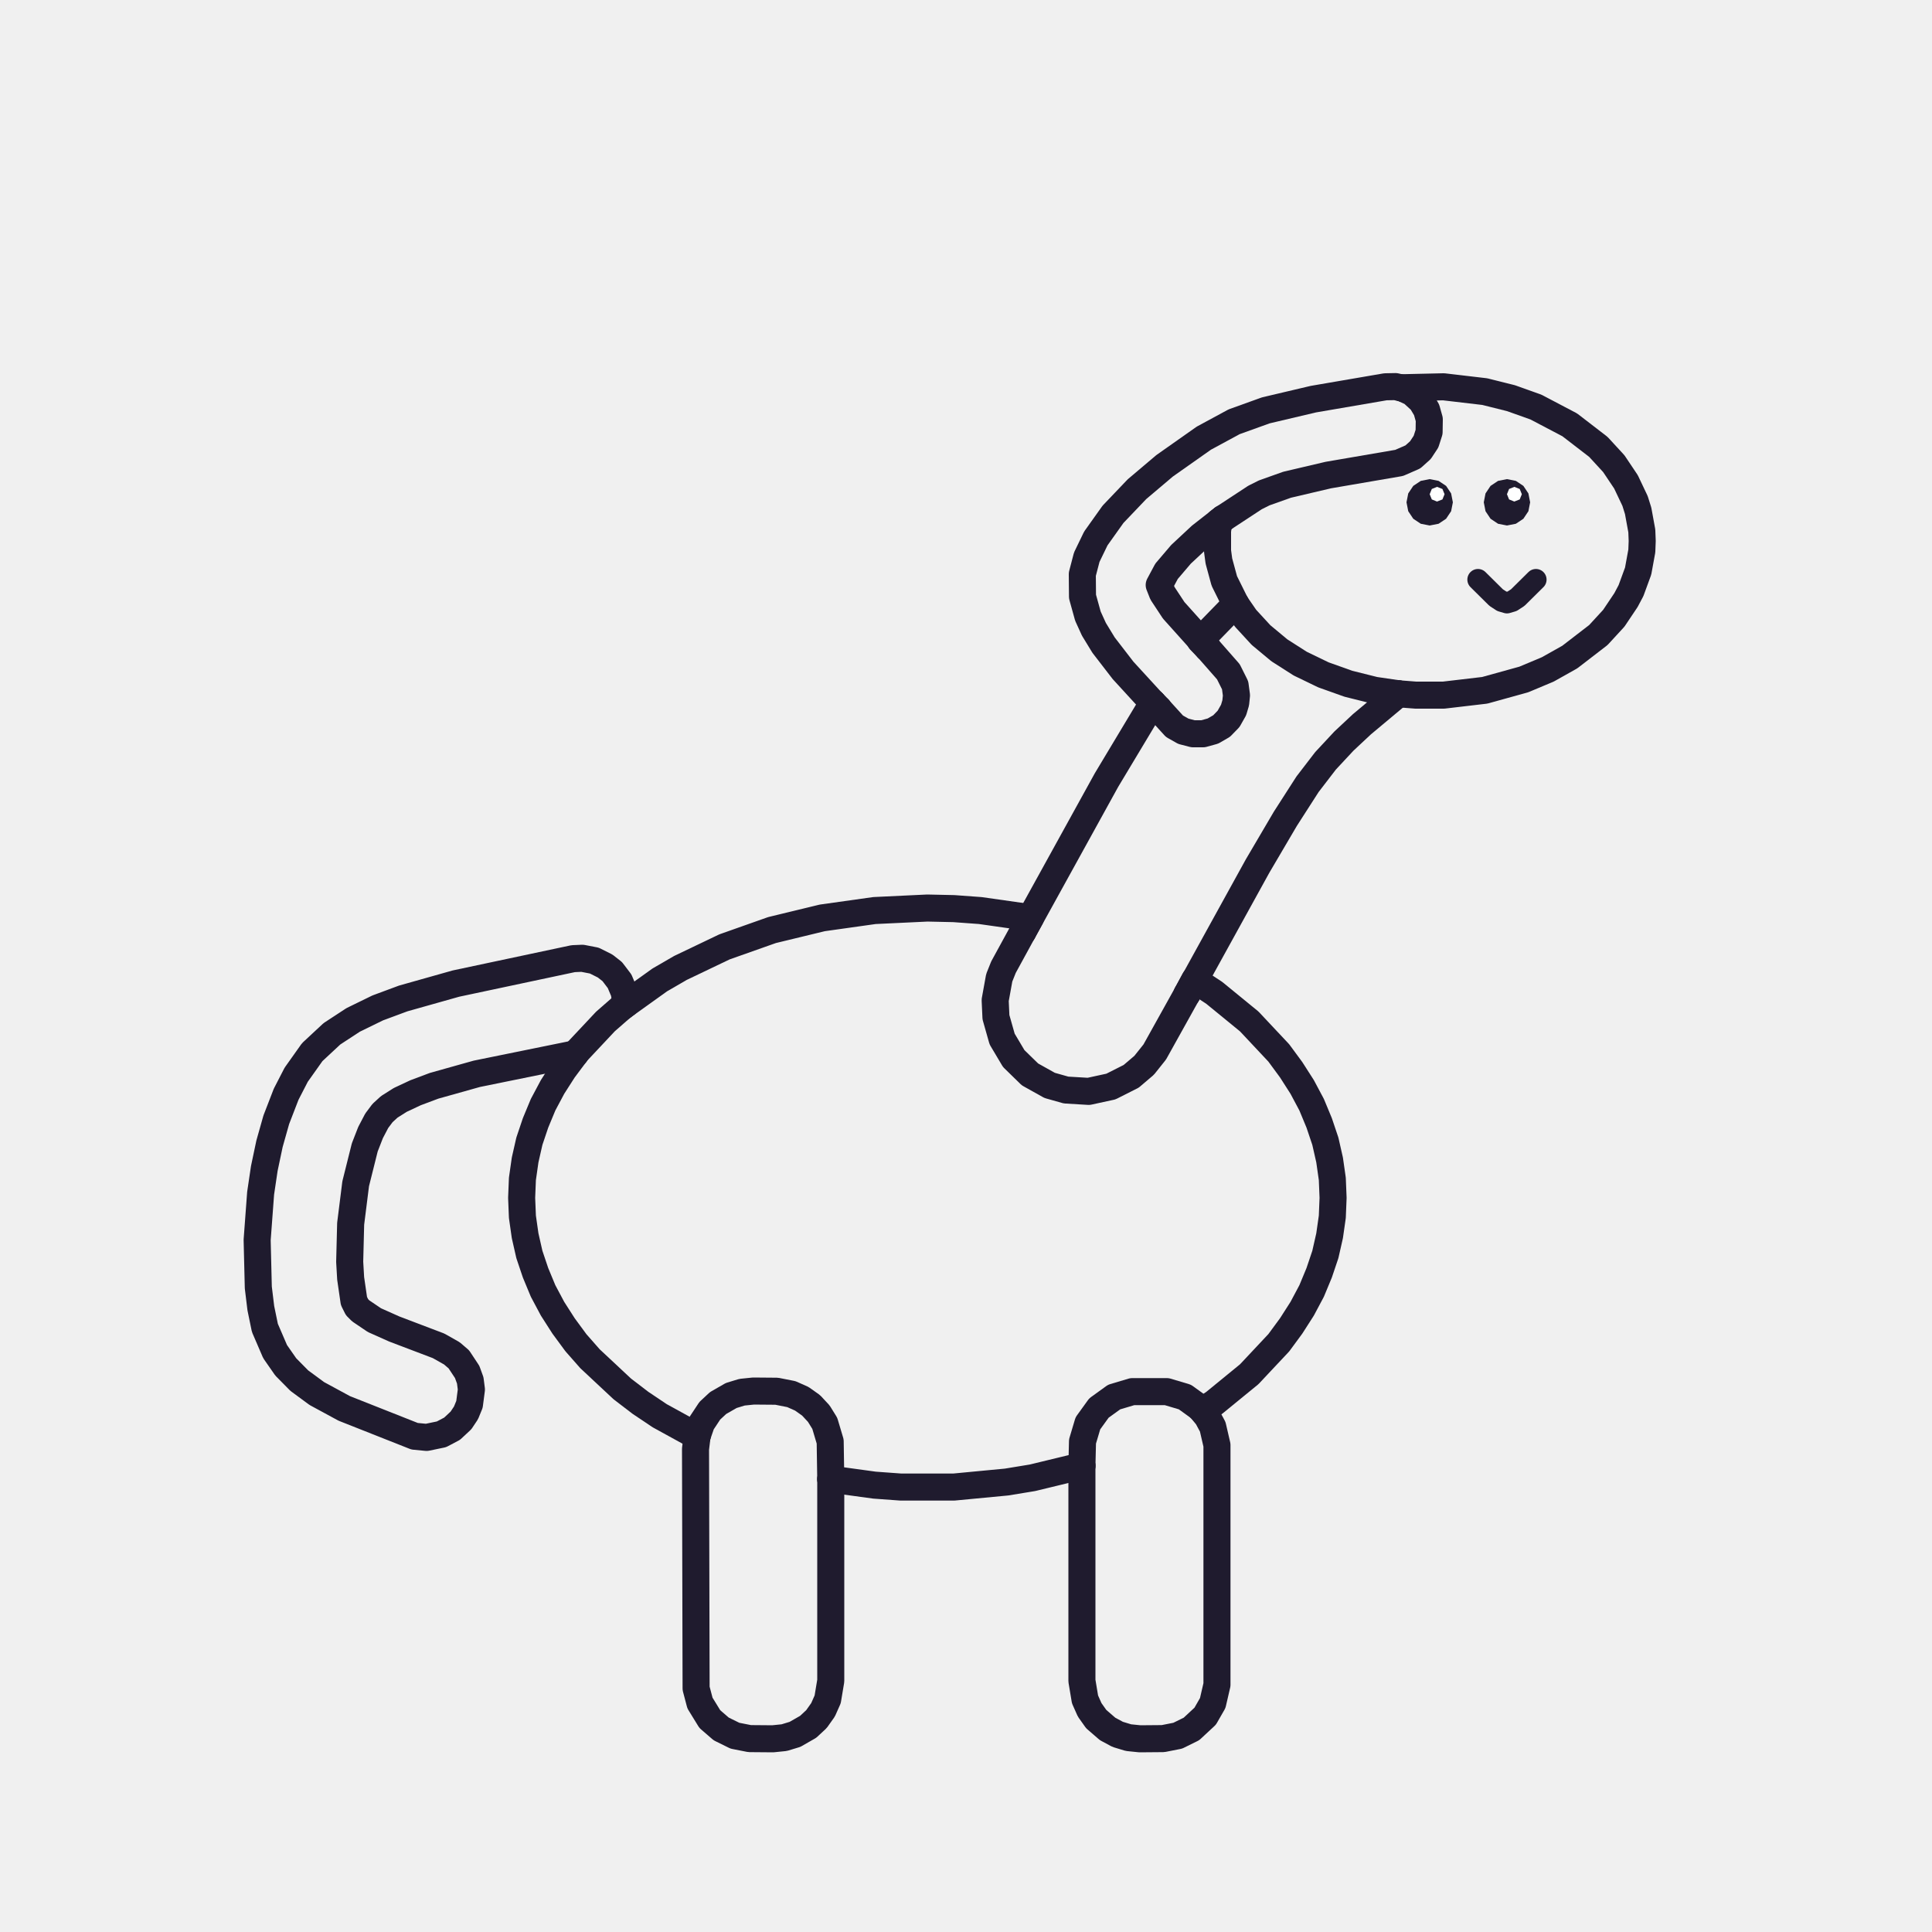
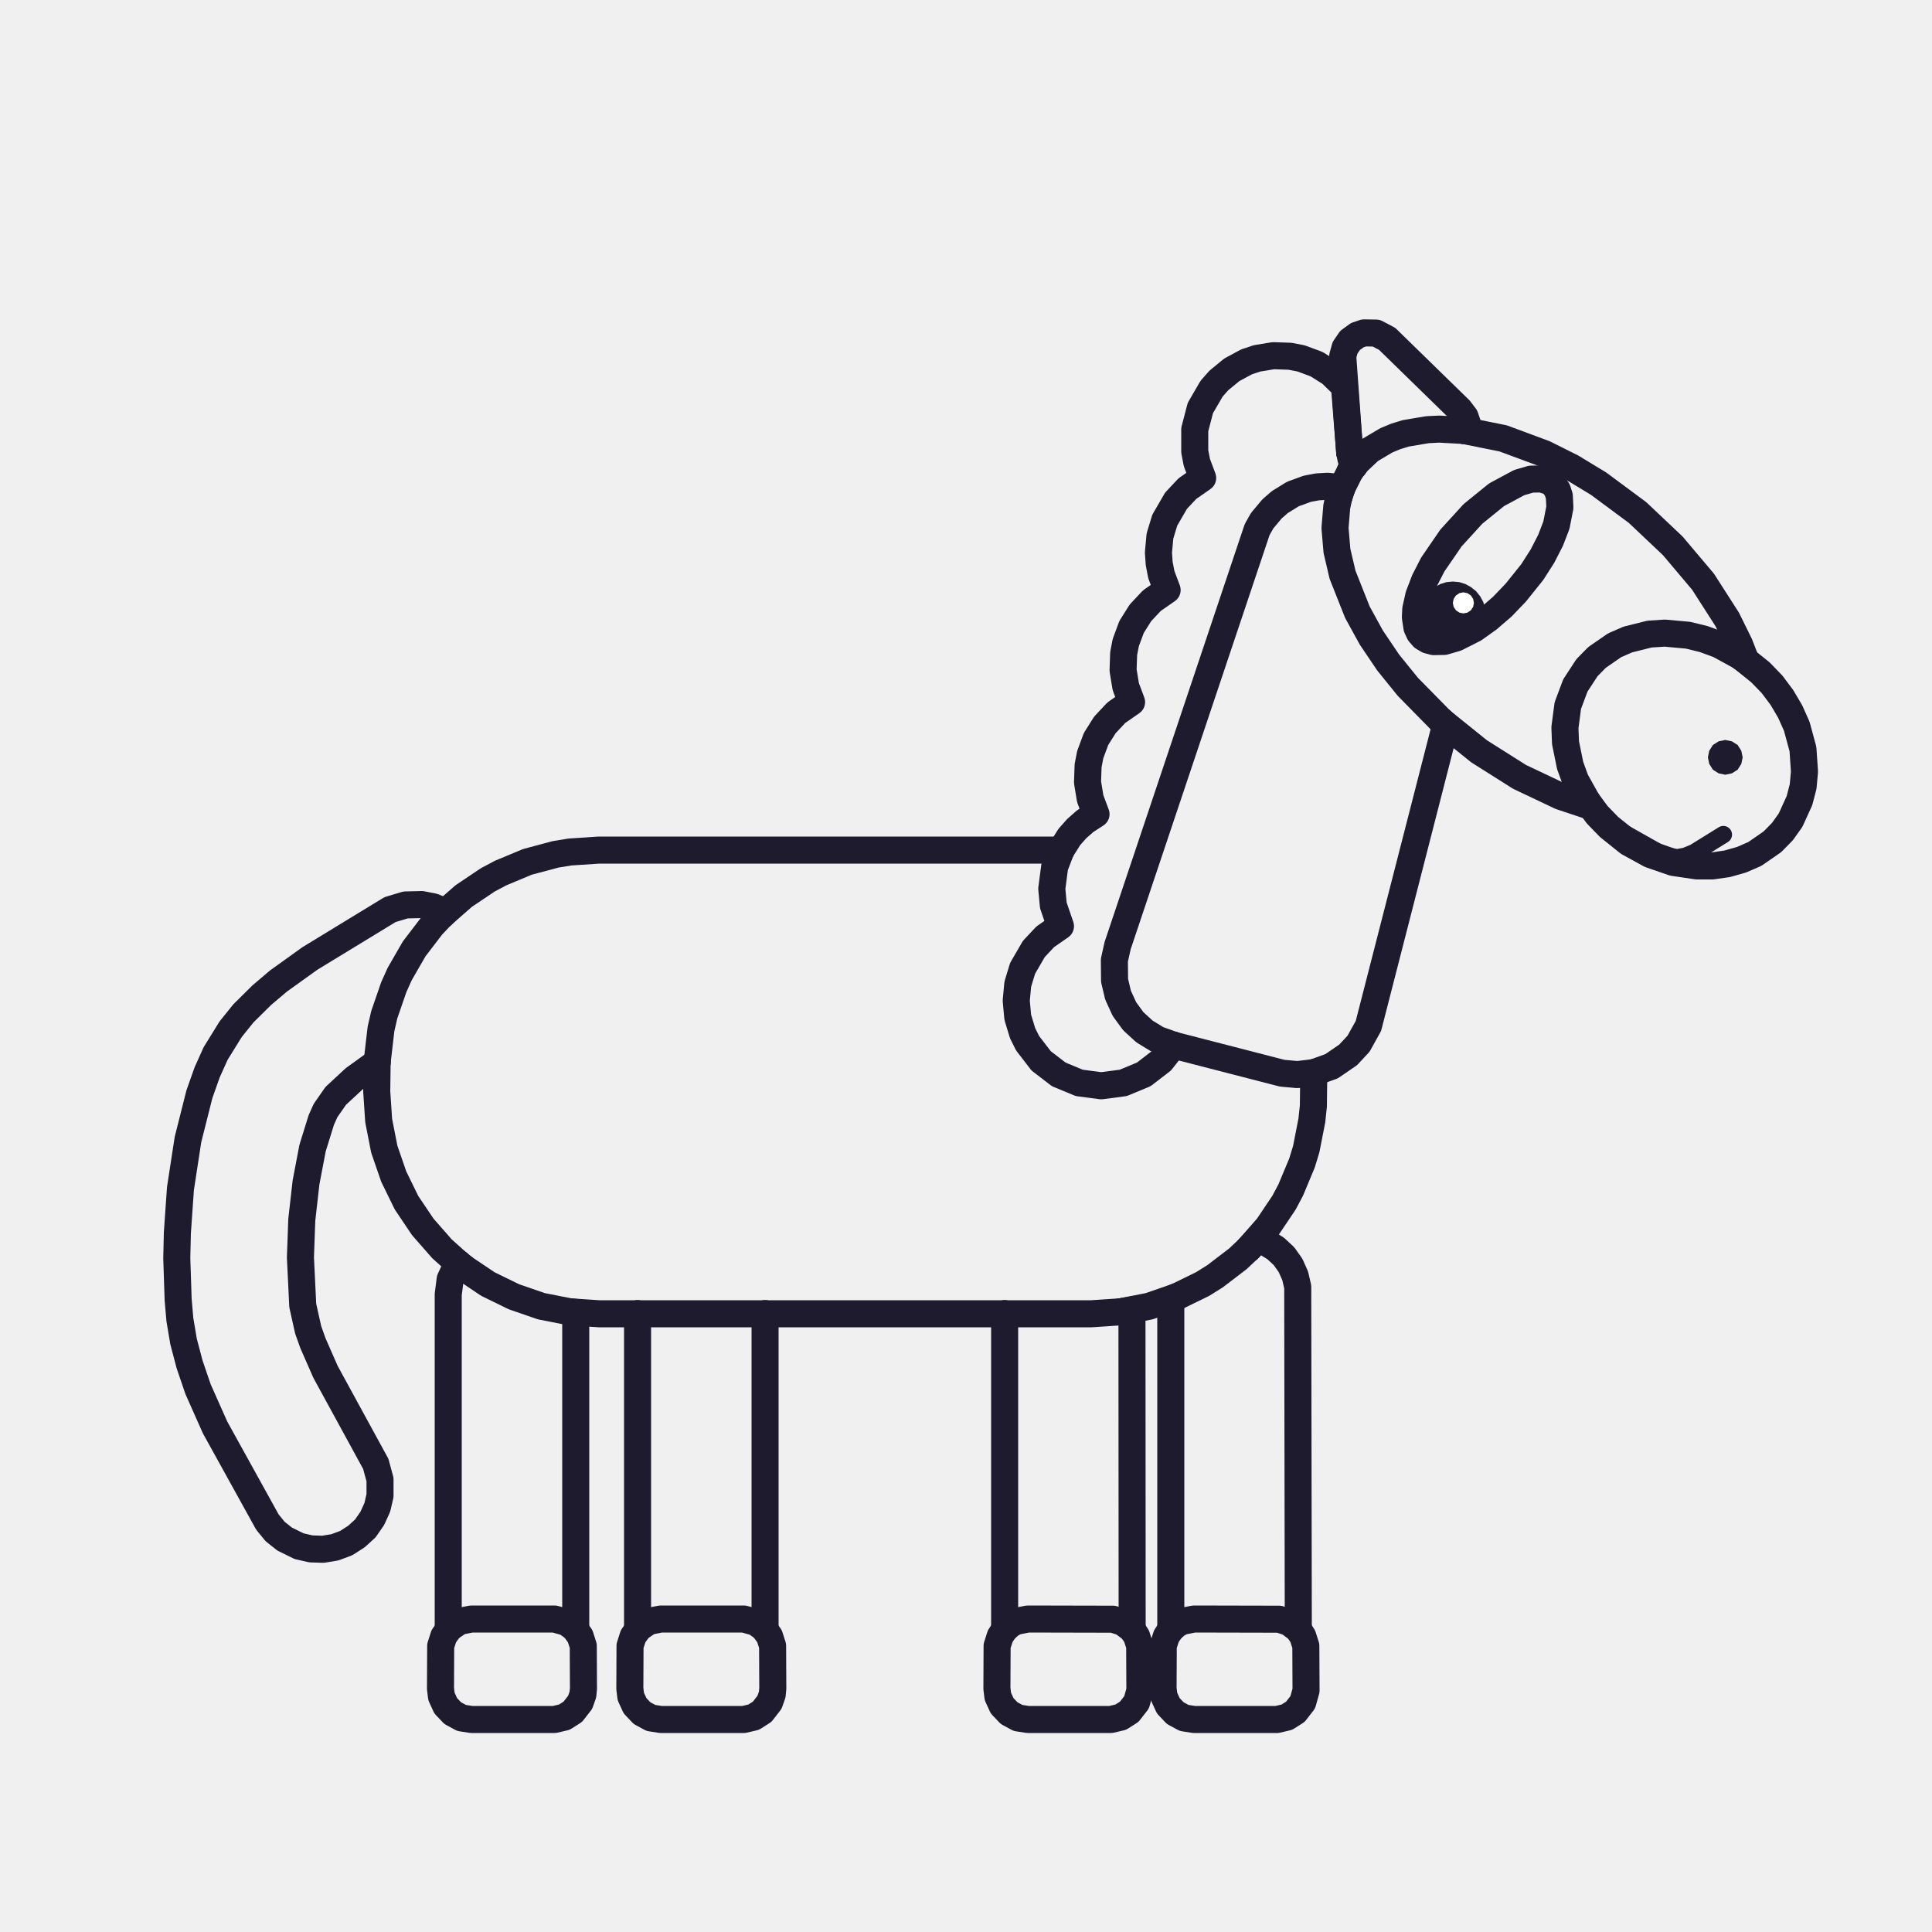
<svg xmlns="http://www.w3.org/2000/svg" viewBox="0 0 1000 1000" width="1000" height="1000">
-   <path d="M297.9 545.4L291.7 553.7L286 562.6L281.1 571.8L277.2 581.2L274 590.7L271.8 600.4L270.4 610.2L270 620L270.4 629.8L271.8 639.6L274 649.3L277.2 658.8L281.1 668.2L286 677.4L291.7 686.3L298.1 695L305.4 703.3L322.1 718.9L331.5 726.1L341.5 732.8L360.8 743.4" fill="none" stroke="#1F1B2E" stroke-width="14" stroke-linecap="round" stroke-linejoin="round" />
-   <path d="M322.1 521.1L324 519.7L323.1 513.6L320.7 507.9L316.9 502.9L313.2 500L307.6 497.2L301.4 496L296.7 496.2L236 509.1L208.7 516.8L195.5 521.7L182.8 527.9L171.8 535.1L161.6 544.6L153.3 556.3L148.1 566.4L143 579.6L139.5 592L136.8 604.8L134.9 617.6L133.1 641.8L133.7 666.4L135 677.1L137.1 687.3L142.4 699.6L147.9 707.5L154.9 714.6L164 721.3L178.2 729L214.6 743.4L220.8 744L228.5 742.4L234 739.5L238.6 735.2L241.2 731.3L243 726.9L244 719.2L243.4 714.5L241.8 710.1L237.5 703.6L233.9 700.5L227 696.6L204.1 687.9L193.8 683.3L186.7 678.5L184.8 676.6L183.2 673.4L181.5 661.7L181 653.1L181.5 633.4L184.1 612.7L188.8 593.9L191.8 586.2L195 580.1L198 576.1L201.5 572.9L207.2 569.3L215.1 565.6L224.7 562L246.8 555.8L297.9 545.4" fill="none" stroke="#1F1B2E" stroke-width="14" stroke-linecap="round" stroke-linejoin="round" />
-   <path d="M298.1 545L313.4 528.7L322.1 521.1" fill="none" stroke="#1F1B2E" stroke-width="14" stroke-linecap="round" stroke-linejoin="round" />
-   <path d="M529.4 482.3L533.4 475L507.4 471.3L493.7 470.3L480 470L452.6 471.3L425.6 475.1L399.6 481.4L375 490.1L352.2 501L341.5 507.2L322.1 521.1" fill="none" stroke="#1F1B2E" stroke-width="14" stroke-linecap="round" stroke-linejoin="round" />
-   <path d="M360.8 743.4L360 750L360.3 873.9L362.3 881.5L367.4 889.8L373.3 894.9L380.4 898.4L388 899.9L400 900L405.9 899.4L411.5 897.7L418.3 893.8L422.6 889.8L426 885L428.4 879.6L430 870L430 765.6" fill="none" stroke="#1F1B2E" stroke-width="14" stroke-linecap="round" stroke-linejoin="round" />
-   <path d="M360.8 743.4L363.1 736.7L367.4 730.2L371.7 726.2L378.5 722.3L384.1 720.6L390 720L402 720.1L409.6 721.6L415 724L419.8 727.4L423.8 731.7L426.9 736.7L429.7 746.1L430 765.6" fill="none" stroke="#1F1B2E" stroke-width="14" stroke-linecap="round" stroke-linejoin="round" />
-   <path d="M430 765.6L452.6 768.7L466.3 769.7L493.7 769.7L521 767.1L534.4 764.9L560 758.7" fill="none" stroke="#1F1B2E" stroke-width="14" stroke-linecap="round" stroke-linejoin="round" />
-   <path d="M614.4 514.5L597.7 544.5L592.2 551.4L585.5 557.1L575 562.4L563.5 564.9L551.8 564.2L543.3 561.8L533.1 556.1L524.7 547.9L518.7 537.8L515.5 526.5L515.1 517.7L517.2 506.1L519.4 500.6L529.4 482.3" fill="none" stroke="#1F1B2E" stroke-width="14" stroke-linecap="round" stroke-linejoin="round" />
-   <path d="M596.7 363.8L572.7 403.8L529.4 482.3" fill="none" stroke="#1F1B2E" stroke-width="14" stroke-linecap="round" stroke-linejoin="round" />
-   <path d="M560 758.7L560 870L561.6 879.6L564 885L567.4 889.8L573.3 894.9L578.5 897.7L584.1 899.4L590 900L602 899.9L609.6 898.4L616.7 894.9L623.8 888.3L627.7 881.5L629.9 872L629.9 748L627.7 738.5L624.9 733.3L621.2 728.8" fill="none" stroke="#1F1B2E" stroke-width="14" stroke-linecap="round" stroke-linejoin="round" />
-   <path d="M560 758.7L560.3 746.1L563.1 736.7L568.8 728.8L576.7 723.1L586.1 720.3L603.9 720.3L613.3 723.1L621.2 728.8" fill="none" stroke="#1F1B2E" stroke-width="14" stroke-linecap="round" stroke-linejoin="round" />
-   <path d="M596.7 363.8L599.8 367" fill="none" stroke="#1F1B2E" stroke-width="14" stroke-linecap="round" stroke-linejoin="round" />
-   <path d="M726.2 201L722.3 200.1L717.1 200.2L679.8 206.6L655.2 212.4L638.8 218.3L623.1 226.8L602.8 241.1L588.5 253.2L576.1 266.2L567.2 278.7L562.5 288.4L560.2 297.2L560.3 308.8L563.1 318.9L566.2 325.7L571.2 333.9L581.3 347L596.7 363.8" fill="none" stroke="#1F1B2E" stroke-width="14" stroke-linecap="round" stroke-linejoin="round" />
-   <path d="M599.8 367L596.7 363.8" fill="none" stroke="#1F1B2E" stroke-width="14" stroke-linecap="round" stroke-linejoin="round" />
-   <path d="M625 335.4L635.8 347.7L639.3 354.7L640 359.9L639.6 363.8L638.5 367.5L635.9 372.1L632.3 375.8L627.8 378.4L622.7 379.8L617.5 379.8L612.5 378.5L607.9 375.9L599.8 367" fill="none" stroke="#1F1B2E" stroke-width="14" stroke-linecap="round" stroke-linejoin="round" />
-   <path d="M614.4 514.5L650.9 448.3L665.3 423.8L676.8 405.9L686.1 393.8L695.6 383.6L704.9 374.9L723.8 359.1" fill="none" stroke="#1F1B2E" stroke-width="14" stroke-linecap="round" stroke-linejoin="round" />
-   <path d="M621.2 728.8L622.5 730.1L628.5 726.1L646.6 711.3L661.9 695L668.3 686.3L674 677.4L678.9 668.2L682.8 658.8L686 649.3L688.2 639.6L689.6 629.8L690 620L689.6 610.2L688.2 600.4L686 590.7L682.8 581.2L678.9 571.8L674 562.6L668.3 553.7L661.9 545L646.6 528.7L628.5 513.9L618.3 507.2L614.4 514.5" fill="none" stroke="#1F1B2E" stroke-width="14" stroke-linecap="round" stroke-linejoin="round" />
-   <path d="M625 335.4L607.5 315.9L601.7 307.1L600 302.8L603.8 295.7L611.3 286.9L621.5 277.4L633 268.4" fill="none" stroke="#1F1B2E" stroke-width="14" stroke-linecap="round" stroke-linejoin="round" />
-   <path d="M639.6 312.6L621.2 331.5L625 335.4" fill="none" stroke="#1F1B2E" stroke-width="14" stroke-linecap="round" stroke-linejoin="round" />
-   <path d="M633 268.4L630.9 270L630.2 274.8L630.2 285.2L630.9 290.4L633.7 300.7L639.6 312.6" fill="none" stroke="#1F1B2E" stroke-width="14" stroke-linecap="round" stroke-linejoin="round" />
-   <path d="M726.2 201L730.9 203.2L735.7 207.6L738.4 212.1L739.8 217.1L739.7 223.6L738.1 228.6L735.2 233L731.3 236.5L724.2 239.6L687.5 245.9L666.2 250.9L654.4 255.1L649.6 257.5L633 268.4" fill="none" stroke="#1F1B2E" stroke-width="14" stroke-linecap="round" stroke-linejoin="round" />
-   <path d="M723.8 359.1L711.5 357.3L697.9 353.9L685 349.3L673 343.5L662.2 336.6L652.7 328.7L644.7 320L639.6 312.6" fill="none" stroke="#1F1B2E" stroke-width="14" stroke-linecap="round" stroke-linejoin="round" />
-   <path d="M723.8 359.1L732.8 359.8L747.2 359.8L768.5 357.3L788.7 351.7L801.1 346.5L812.5 340.1L827.3 328.7L835.3 320L841.6 310.6L844.2 305.7L847.9 295.6L849.8 285.2L850 280L849.8 274.8L847.9 264.4L846.3 259.3L841.6 249.4L835.3 240L827.3 231.3L812.5 219.9L795 210.7L782.1 206.1L768.5 202.7L747.2 200.2L725.3 200.7L726.2 201" fill="none" stroke="#1F1B2E" stroke-width="14" stroke-linecap="round" stroke-linejoin="round" />
-   <path d="M765 300L774.4 309.3L777.3 311.2L780 312L782.7 311.2L785.6 309.3L795 300" fill="none" stroke="#1F1B2E" stroke-width="11" stroke-linecap="round" stroke-linejoin="round" />
-   <path d="M752 260L751.1 255.4L748.5 251.5L744.6 248.9L740 248L735.4 248.9L731.5 251.5L728.9 255.4L728 260L728.9 264.6L731.5 268.5L735.4 271.1L740 272L744.6 271.1L748.5 268.5L751.1 264.6Z" fill="#1F1B2E" stroke="none" />
-   <path d="M747.7 255.8L746.6 253.1L743.8 252L741.1 253.1L740 255.8L741.1 258.5L743.8 259.6L746.6 258.5Z" fill="#FFFFFF" stroke="none" />
-   <path d="M792 260L791.1 255.4L788.5 251.5L784.6 248.9L780 248L775.4 248.9L771.5 251.5L768.9 255.4L768 260L768.9 264.6L771.5 268.5L775.4 271.1L780 272L784.6 271.1L788.5 268.5L791.1 264.6Z" fill="#1F1B2E" stroke="none" />
-   <path d="M787.7 255.8L786.6 253.1L783.8 252L781.1 253.1L780 255.8L781.1 258.5L783.8 259.6L786.6 258.5Z" fill="#FFFFFF" stroke="none" />
+   <path d="M195.2 549.8L195 565L196 580L198.9 594.8L203.8 609L210.4 622.5L218.8 635L228.7 646.3L236.9 653.7" fill="none" stroke="#1F1B2E" stroke-width="14" stroke-linecap="round" stroke-linejoin="round" />
+   <path d="M228.7 473.7L230.5 472L224.4 469.4L218.3 468.2L209.9 468.4L201.9 470.8L160.4 496.1L144.1 507.8L135.5 515.1L126 524.5L119.4 532.7L111.6 545.3L107.2 555.1L103.2 566.4L97.3 589.8L93.4 615.2L91.8 638.2L91.5 651.2L92.2 672.5L93.1 683L95 694.3L98.1 706.1L102.5 719L111.3 738.8L138.4 787.8L142.4 792.7L147.3 796.6L154.8 800.3L160.9 801.7L167.2 801.9L173.3 800.9L179.2 798.7L184.5 795.3L189.1 791.1L192.7 785.9L195.3 780.2L196.7 774.1L196.7 765.8L194.5 757.7L168.5 710.1L162 695.3L159.5 688.3L156.7 675.7L155.5 650.8L156.2 631.4L158.4 612L161.8 594.2L166.3 579.7L168.5 574.8L173.8 567.2L183.4 558.3L195.2 549.8" fill="none" stroke="#1F1B2E" stroke-width="14" stroke-linecap="round" stroke-linejoin="round" />
+   <path d="M195.2 549.8L197.2 532.6L198.9 525.2L203.8 511L206.9 504.1L214.4 491.1L223.5 479.2L228.7 473.7" fill="none" stroke="#1F1B2E" stroke-width="14" stroke-linecap="round" stroke-linejoin="round" />
+   <path d="M549.2 440L310 440L295 441L287.6 442.2L273 446.1L259.1 451.9L252.5 455.4L240 463.8L228.7 473.7" fill="none" stroke="#1F1B2E" stroke-width="14" stroke-linecap="round" stroke-linejoin="round" />
+   <path d="M232.7 842.7L229.7 846.9L228.1 851.9L228 874L228.5 878.1L230.7 882.9L234.3 886.7L238.9 889.2L244 890L287 890L292.1 888.8L296.5 886L300.3 881.1L301.7 877.1L302 874L301.9 851.9L300.3 846.9L297.3 842.7" fill="none" stroke="#1F1B2E" stroke-width="14" stroke-linecap="round" stroke-linejoin="round" />
+   <path d="M236.9 653.7L233 662.2L232 670L232 843.4L232.7 842.7" fill="none" stroke="#1F1B2E" stroke-width="14" stroke-linecap="round" stroke-linejoin="round" />
+   <path d="M232.7 842.7L237.9 839.2L244 838L287 838L293.1 839.7L297.3 842.7" fill="none" stroke="#1F1B2E" stroke-width="14" stroke-linecap="round" stroke-linejoin="round" />
+   <path d="M240 656.2L236.9 653.7" fill="none" stroke="#1F1B2E" stroke-width="14" stroke-linecap="round" stroke-linejoin="round" />
+   <path d="M236.9 653.7L240 656.2" fill="none" stroke="#1F1B2E" stroke-width="14" stroke-linecap="round" stroke-linejoin="round" />
+   <path d="M295 679L280.2 676.1L266 671.2L252.5 664.6L240 656.2" fill="none" stroke="#1F1B2E" stroke-width="14" stroke-linecap="round" stroke-linejoin="round" />
+   <path d="M295 679L310 680L330 680" fill="none" stroke="#1F1B2E" stroke-width="14" stroke-linecap="round" stroke-linejoin="round" />
+   <path d="M297.3 842.7L298 843.4L298 679.3L295 679" fill="none" stroke="#1F1B2E" stroke-width="14" stroke-linecap="round" stroke-linejoin="round" />
+   <path d="M396 680L330 680" fill="none" stroke="#1F1B2E" stroke-width="14" stroke-linecap="round" stroke-linejoin="round" />
+   <path d="M330 680L330 843.4L330.7 842.7" fill="none" stroke="#1F1B2E" stroke-width="14" stroke-linecap="round" stroke-linejoin="round" />
+   <path d="M330.7 842.7L327.7 846.9L326.1 851.9L326 874L326.5 878.1L328.7 882.9L332.3 886.7L336.9 889.2L342 890L385 890L390.1 888.8L394.5 886L398.3 881.1L399.7 877.1L400 874L399.9 851.9L398.3 846.9L395.3 842.7" fill="none" stroke="#1F1B2E" stroke-width="14" stroke-linecap="round" stroke-linejoin="round" />
+   <path d="M330.7 842.7L335.9 839.2L342 838L385 838L391.1 839.7L395.3 842.7" fill="none" stroke="#1F1B2E" stroke-width="14" stroke-linecap="round" stroke-linejoin="round" />
+   <path d="M395.3 842.7L396 843.4L396 680" fill="none" stroke="#1F1B2E" stroke-width="14" stroke-linecap="round" stroke-linejoin="round" />
+   <path d="M396 680L520 680" fill="none" stroke="#1F1B2E" stroke-width="14" stroke-linecap="round" stroke-linejoin="round" />
+   <path d="M580 679L565 680L520 680" fill="none" stroke="#1F1B2E" stroke-width="14" stroke-linecap="round" stroke-linejoin="round" />
+   <path d="M520 680L520 843.4" fill="none" stroke="#1F1B2E" stroke-width="14" stroke-linecap="round" stroke-linejoin="round" />
+   <path d="M520 843.4L517.7 846.9L516.1 851.9L516 874L516.5 878.1L518.7 882.9L522.3 886.7L526.9 889.2L532 890L575 890L580.1 888.8L584.5 886L588.3 881.1L590 875L589.9 851.9L588.3 846.9L586 843.4" fill="none" stroke="#1F1B2E" stroke-width="14" stroke-linecap="round" stroke-linejoin="round" />
+   <path d="M520 843.4L523.1 840.7L525.9 839.2L532 838L576.1 838.1L581.1 839.7L586 843.4" fill="none" stroke="#1F1B2E" stroke-width="14" stroke-linecap="round" stroke-linejoin="round" />
+   <path d="M607.5 541L601.1 549.1L592 556.1L581.4 560.5L570 562L558.6 560.5L548 556.1L538.9 549.1L531.9 540L529.3 534.8L526.8 526.6L526 518L526.8 509.4L529.3 501.2L535.1 491.2L541 484.9L548.9 479.4L545.2 468.6L544.4 460L545.9 448.6L549.2 440" fill="none" stroke="#1F1B2E" stroke-width="14" stroke-linecap="round" stroke-linejoin="round" />
+   <path d="M698.6 234.2L695.9 200L688.8 193.1L681.5 188.5L673.4 185.5L667.7 184.4L659.1 184.1L650.6 185.5L645.2 187.3L637.6 191.4L630.9 196.9L627.1 201.2L621.3 211.2L618.4 222.3L618.4 233.7L619.5 239.4L622.5 247.4L614.6 252.9L608.7 259.2L602.9 269.2L600.4 277.4L599.6 286L600 291.7L601.1 297.4L604.1 305.4L596.2 310.9L590.3 317.2L585.7 324.5L582.7 332.6L581.6 338.3L581.3 346.9L582.7 355.4L585.7 363.4L577.8 368.9L571.9 375.2L567.3 382.5L564.3 390.6L563.2 396.3L562.9 404.9L564.3 413.4L567.3 421.4L561.6 425.1L557.3 428.9L553.5 433.2L549.2 440" fill="none" stroke="#1F1B2E" stroke-width="14" stroke-linecap="round" stroke-linejoin="round" />
+   <path d="M580 679L594.8 676.1L609 671.2" fill="none" stroke="#1F1B2E" stroke-width="14" stroke-linecap="round" stroke-linejoin="round" />
+   <path d="M586 843.4L585.9 678L580 679" fill="none" stroke="#1F1B2E" stroke-width="14" stroke-linecap="round" stroke-linejoin="round" />
+   <path d="M606 843.4L603.7 846.9L602.1 851.9L602 874L602.5 878.1L604.7 882.9L608.3 886.7L612.9 889.2L618 890L661 890L666.1 888.8L670.5 886L674.3 881.1L676 875L675.9 851.9L674.3 846.9L672 843.4" fill="none" stroke="#1F1B2E" stroke-width="14" stroke-linecap="round" stroke-linejoin="round" />
+   <path d="M609 671.2L606 672.4L606 843.4" fill="none" stroke="#1F1B2E" stroke-width="14" stroke-linecap="round" stroke-linejoin="round" />
+   <path d="M606 843.4L609.1 840.7L611.9 839.2L618 838L662.1 838.1L667.1 839.7L672 843.4" fill="none" stroke="#1F1B2E" stroke-width="14" stroke-linecap="round" stroke-linejoin="round" />
+   <path d="M680 555.2L671.5 556.2L663.7 555.5L607.5 541" fill="none" stroke="#1F1B2E" stroke-width="14" stroke-linecap="round" stroke-linejoin="round" />
+   <path d="M607.5 541L599.1 538L592.4 533.9L586.6 528.6L582 522.3L578.7 515.1L576.9 507.5L576.8 497L578.5 489.4L650.7 274.1L653.3 269.5L658.4 263.4L662.4 259.9L669.2 255.7L676.6 253L681.9 252L687.2 251.7L694.5 252.5" fill="none" stroke="#1F1B2E" stroke-width="14" stroke-linecap="round" stroke-linejoin="round" />
+   <path d="M646.3 646.3L640.8 651.5L628.9 660.6L622.5 664.6L609 671.2" fill="none" stroke="#1F1B2E" stroke-width="14" stroke-linecap="round" stroke-linejoin="round" />
+   <path d="M646.3 646.3L656.2 635L664.6 622.5L668.1 615.9L673.9 602L676.1 594.8L679 580L679.8 572.5L680 555.2" fill="none" stroke="#1F1B2E" stroke-width="14" stroke-linecap="round" stroke-linejoin="round" />
+   <path d="M672 843.4L671.7 666.1L670.4 660.4L668 655L664.6 650.2L660.3 646.2L655.3 643.1L650.9 641.4L646.3 646.3" fill="none" stroke="#1F1B2E" stroke-width="14" stroke-linecap="round" stroke-linejoin="round" />
+   <path d="M680 555.2L689.2 551.9L697.8 546L703.2 540.2L708.3 531L748.3 375.1L746.1 373.2" fill="none" stroke="#1F1B2E" stroke-width="14" stroke-linecap="round" stroke-linejoin="round" />
+   <path d="M746.1 373.2L728.7 355.5L718.5 342.9L709.8 330L702.6 316.9L694.9 297.5L692 285.1L691 273.3L691.9 262.3L693 257.2" fill="none" stroke="#1F1B2E" stroke-width="14" stroke-linecap="round" stroke-linejoin="round" />
+   <path d="M693 257.2L694.5 252.5" fill="none" stroke="#1F1B2E" stroke-width="14" stroke-linecap="round" stroke-linejoin="round" />
+   <path d="M694.6 252.4L693 257.2" fill="none" stroke="#1F1B2E" stroke-width="14" stroke-linecap="round" stroke-linejoin="round" />
+   <path d="M694.6 252.4L699 243.6" fill="none" stroke="#1F1B2E" stroke-width="14" stroke-linecap="round" stroke-linejoin="round" />
+   <path d="M701 241L699.3 237.7L698.6 234.2" fill="none" stroke="#1F1B2E" stroke-width="14" stroke-linecap="round" stroke-linejoin="round" />
+   <path d="M757.6 222.8L759.7 223.1L759.5 219.2L758.3 215.7L755.5 212L718 175.4L712.3 172.4L706 172.3L702.5 173.5L698.8 176.2L696.2 180L695 184.3L698.6 234.2" fill="none" stroke="#1F1B2E" stroke-width="14" stroke-linecap="round" stroke-linejoin="round" />
+   <path d="M701 241L699 243.6" fill="none" stroke="#1F1B2E" stroke-width="14" stroke-linecap="round" stroke-linejoin="round" />
+   <path d="M699 243.6L701 241" fill="none" stroke="#1F1B2E" stroke-width="14" stroke-linecap="round" stroke-linejoin="round" />
+   <path d="M701.9 239.7L701 241" fill="none" stroke="#1F1B2E" stroke-width="14" stroke-linecap="round" stroke-linejoin="round" />
+   <path d="M701 241L701.9 239.7" fill="none" stroke="#1F1B2E" stroke-width="14" stroke-linecap="round" stroke-linejoin="round" />
+   <path d="M701.9 239.7L709 233L717.6 227.9L722.4 225.9L727.6 224.3L738.9 222.4L744.9 222.1L757.6 222.8" fill="none" stroke="#1F1B2E" stroke-width="14" stroke-linecap="round" stroke-linejoin="round" />
+   <path d="M746.1 373.2L765.6 388.9L786.5 402.1L807.8 412.2L823.4 417.4L821.7 415" fill="none" stroke="#1F1B2E" stroke-width="14" stroke-linecap="round" stroke-linejoin="round" />
+   <path d="M901.1 339.9L903.5 341.6L900.4 333.6L894 320.6L881.5 301.1L865.8 282.5L847.6 265.3L827.5 250.4L813.5 241.9L799.3 234.8L778 226.9L757.6 222.8" fill="none" stroke="#1F1B2E" stroke-width="14" stroke-linecap="round" stroke-linejoin="round" />
+   <path d="M821.7 415L826.8 421.8L832.8 428L842.9 436.1L854.2 442.3L866.1 446.4L878.3 448.2L886.3 448.2L894 447.1L901.4 445L908.3 442L917.4 435.7L922.6 430.4L926.8 424.5L931.4 414.4L933.3 407.1L934 399.4L933.2 387.7L930 375.9L926.6 368.3L922.3 361L917.2 354.2L911.2 348L901.1 339.9" fill="none" stroke="#1F1B2E" stroke-width="14" stroke-linecap="round" stroke-linejoin="round" />
+   <path d="M821.7 415L815.5 403.9L812.7 396.2L810.3 384.4L810 376.6L811.5 365.2L815.4 354.8L821.4 345.6L826.6 340.3L835.7 334L842.6 331L853.8 328.2L861.7 327.7L873.8 328.8L881.9 330.8L889.8 333.7L901.1 339.9" fill="none" stroke="#1F1B2E" stroke-width="14" stroke-linecap="round" stroke-linejoin="round" />
+   <path d="M732.6 319.5L732.8 315.3L734.4 308.2L737.4 300.4L741.6 292.2L751 278.5L762.4 266L774.6 256.1L786.3 249.8L792.5 248L797.9 247.9L802.3 249.3L804.5 251.2L806.1 253.7L807.1 256.8L807.4 262.6L805.6 271.8L802.6 279.6L798.4 287.8L793.1 296.1L784.6 306.7L777.6 314L770.3 320.3L763 325.5L753.7 330.2L747.5 332L742.1 332.1L739.1 331.3L736.6 329.8L734.7 327.6L733.4 324.8Z" fill="none" stroke="#1F1B2E" stroke-width="14" stroke-linecap="round" stroke-linejoin="round" />
+   <path d="M842 432L858.5 441.3L863.5 443.2L868 444L872.4 443.2L877 441.3L892 432" fill="none" stroke="#1F1B2E" stroke-width="9" stroke-linecap="round" stroke-linejoin="round" />
+   <path d="M769 318L768.7 314.7L767.7 311.5L766.1 308.6L764 306L761.4 303.9L758.5 302.3L755.3 301.3L752 301L748.7 301.3L745.5 302.3L742.6 303.9L740 306L737.9 308.6L736.3 311.5L735.3 314.7L735 318L735.3 321.3L736.3 324.5L737.9 327.4L740 330L742.6 332.1L745.5 333.7L748.7 334.7L752 335L755.3 334.7L758.5 333.7L761.4 332.1L764 330L766.1 327.4L767.7 324.5L768.7 321.3Z" fill="#1F1B2E" stroke="none" />
+   <path d="M762.9 312.1L762.5 310L761.3 308.2L759.5 307L757.4 306.6L755.4 307L753.6 308.2L752.4 310L752 312.1L752.4 314.1L753.6 315.9L755.4 317.1L757.4 317.5L759.5 317.1L761.3 315.9L762.5 314.1Z" fill="#FFFFFF" stroke="none" />
+   <path d="M902 392L901.3 388.6L899.4 385.6L896.4 383.7L893 383L889.6 383.7L886.6 385.6L884.7 388.6L884 392L884.7 395.4L886.6 398.4L889.6 400.3L893 401L896.4 400.3L899.4 398.4L901.3 395.4Z" fill="#1F1B2E" stroke="none" />
</svg>
